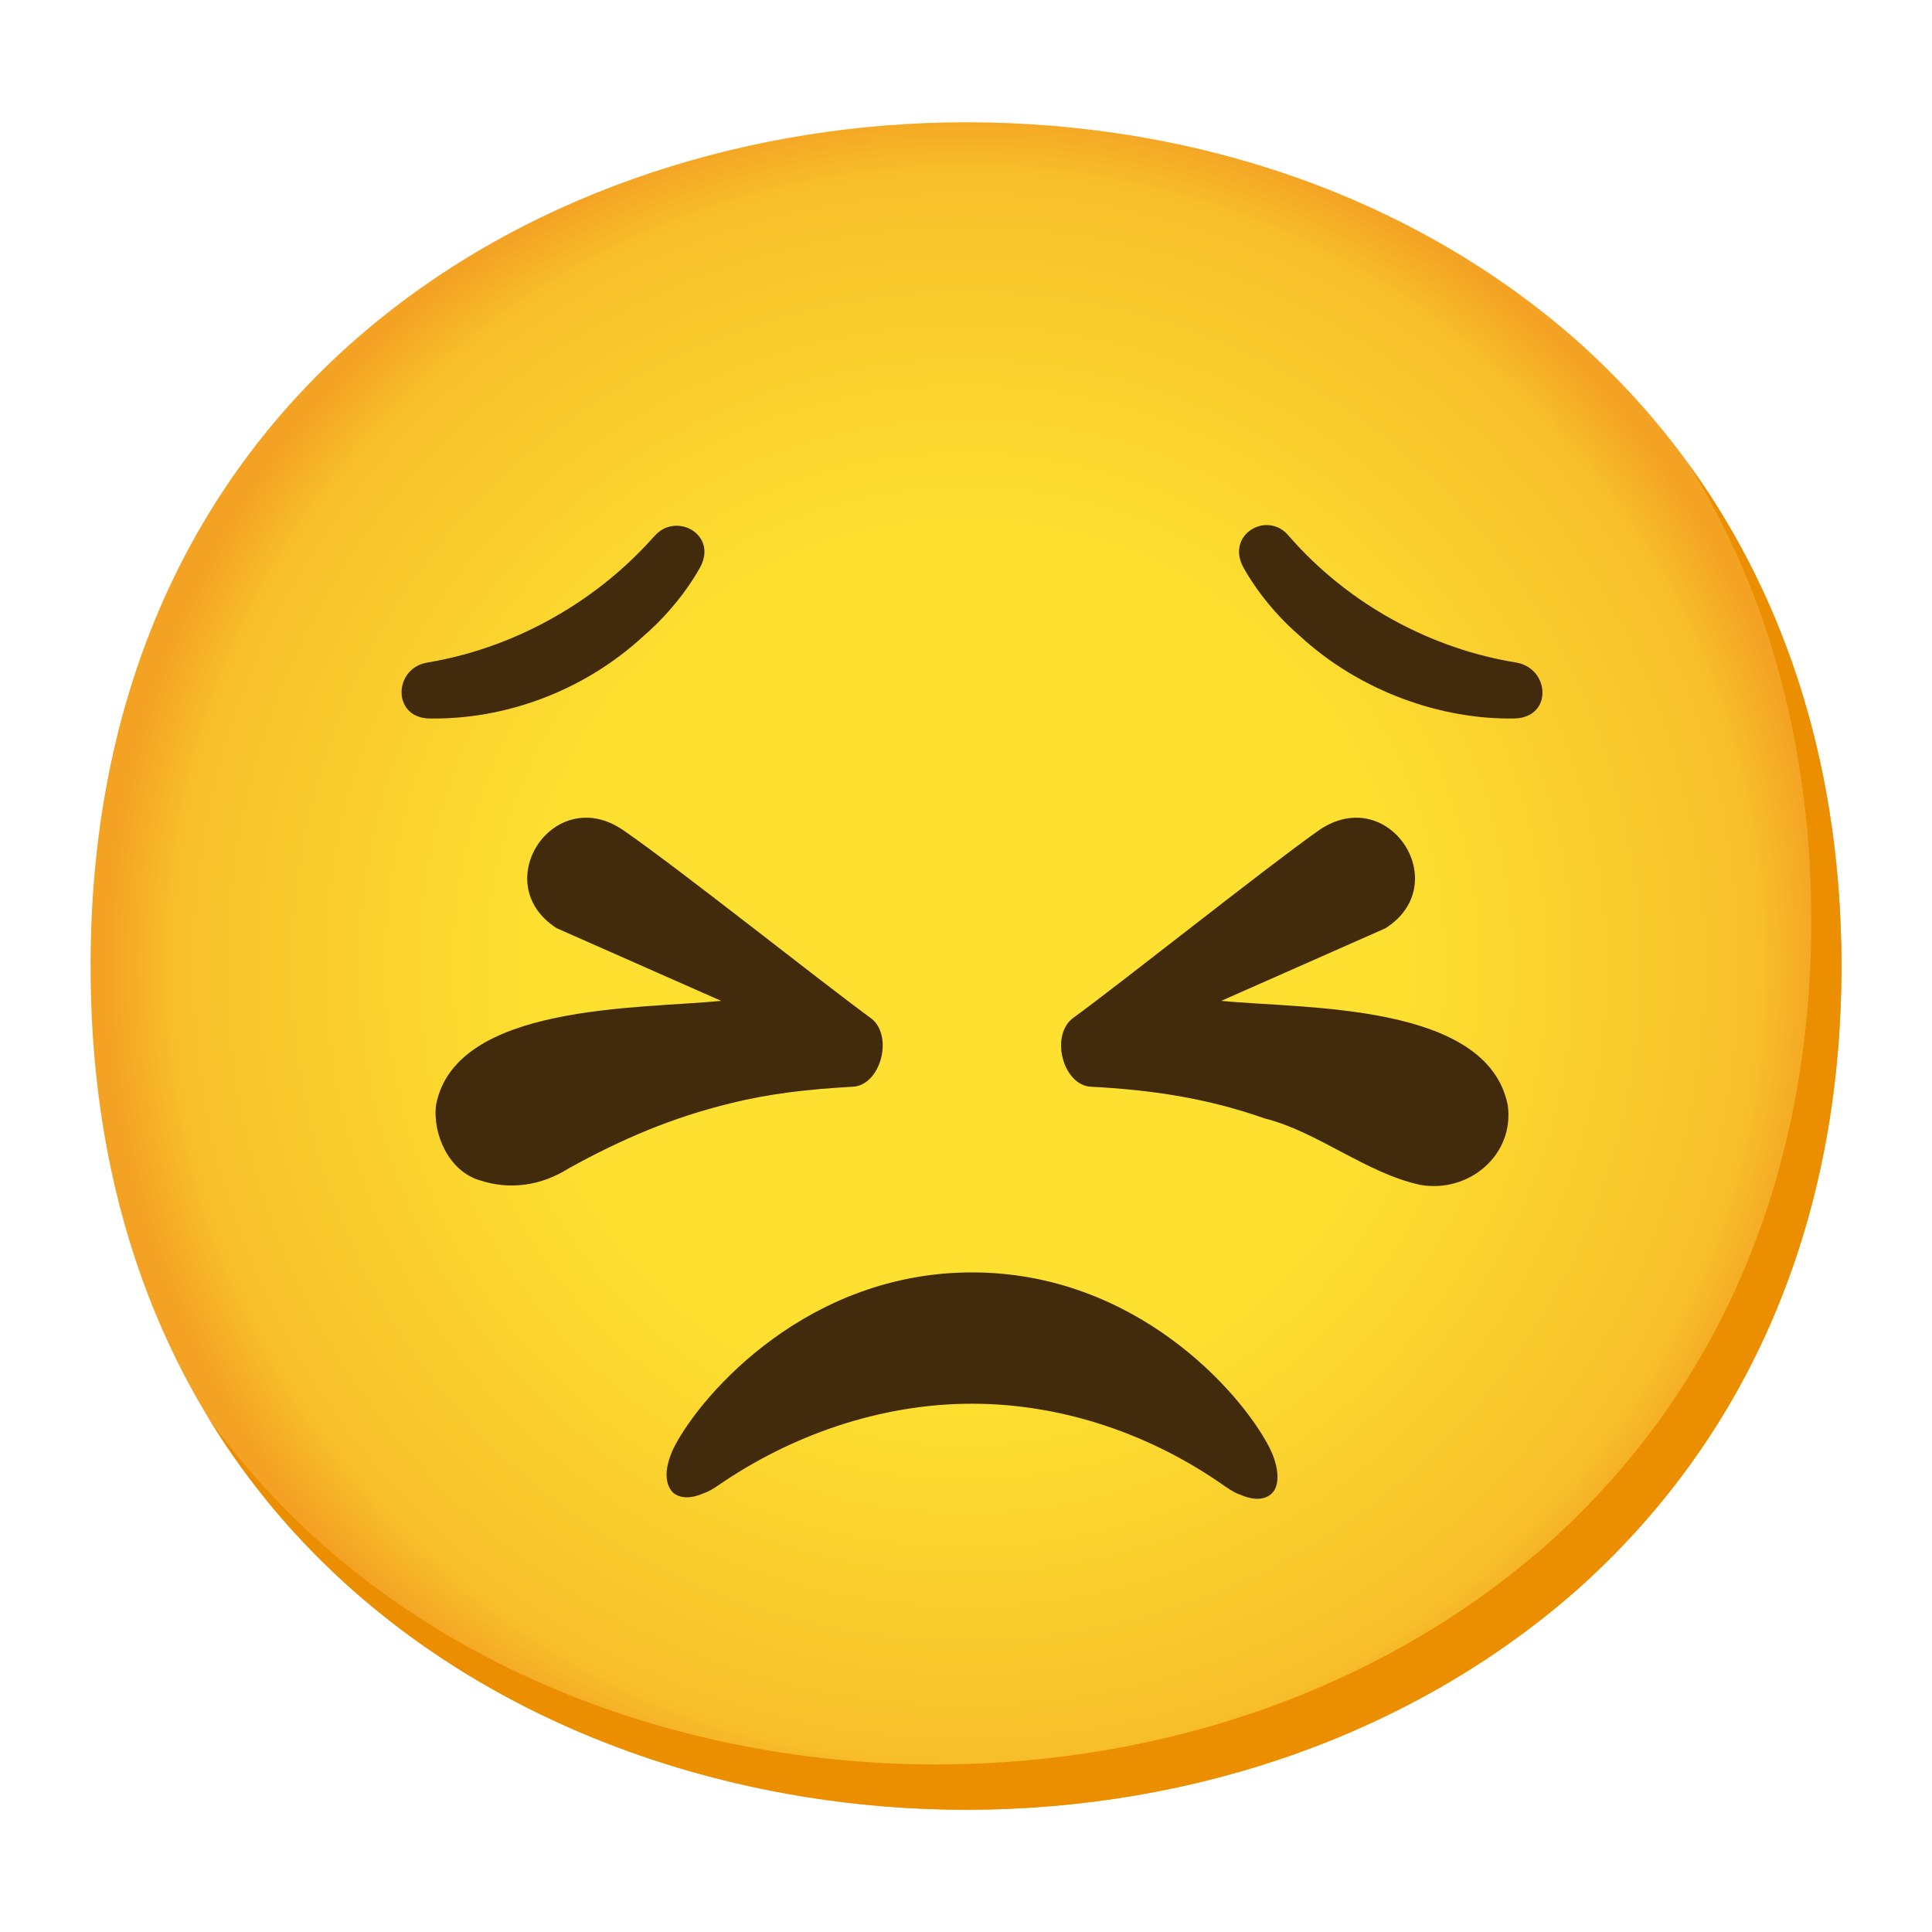
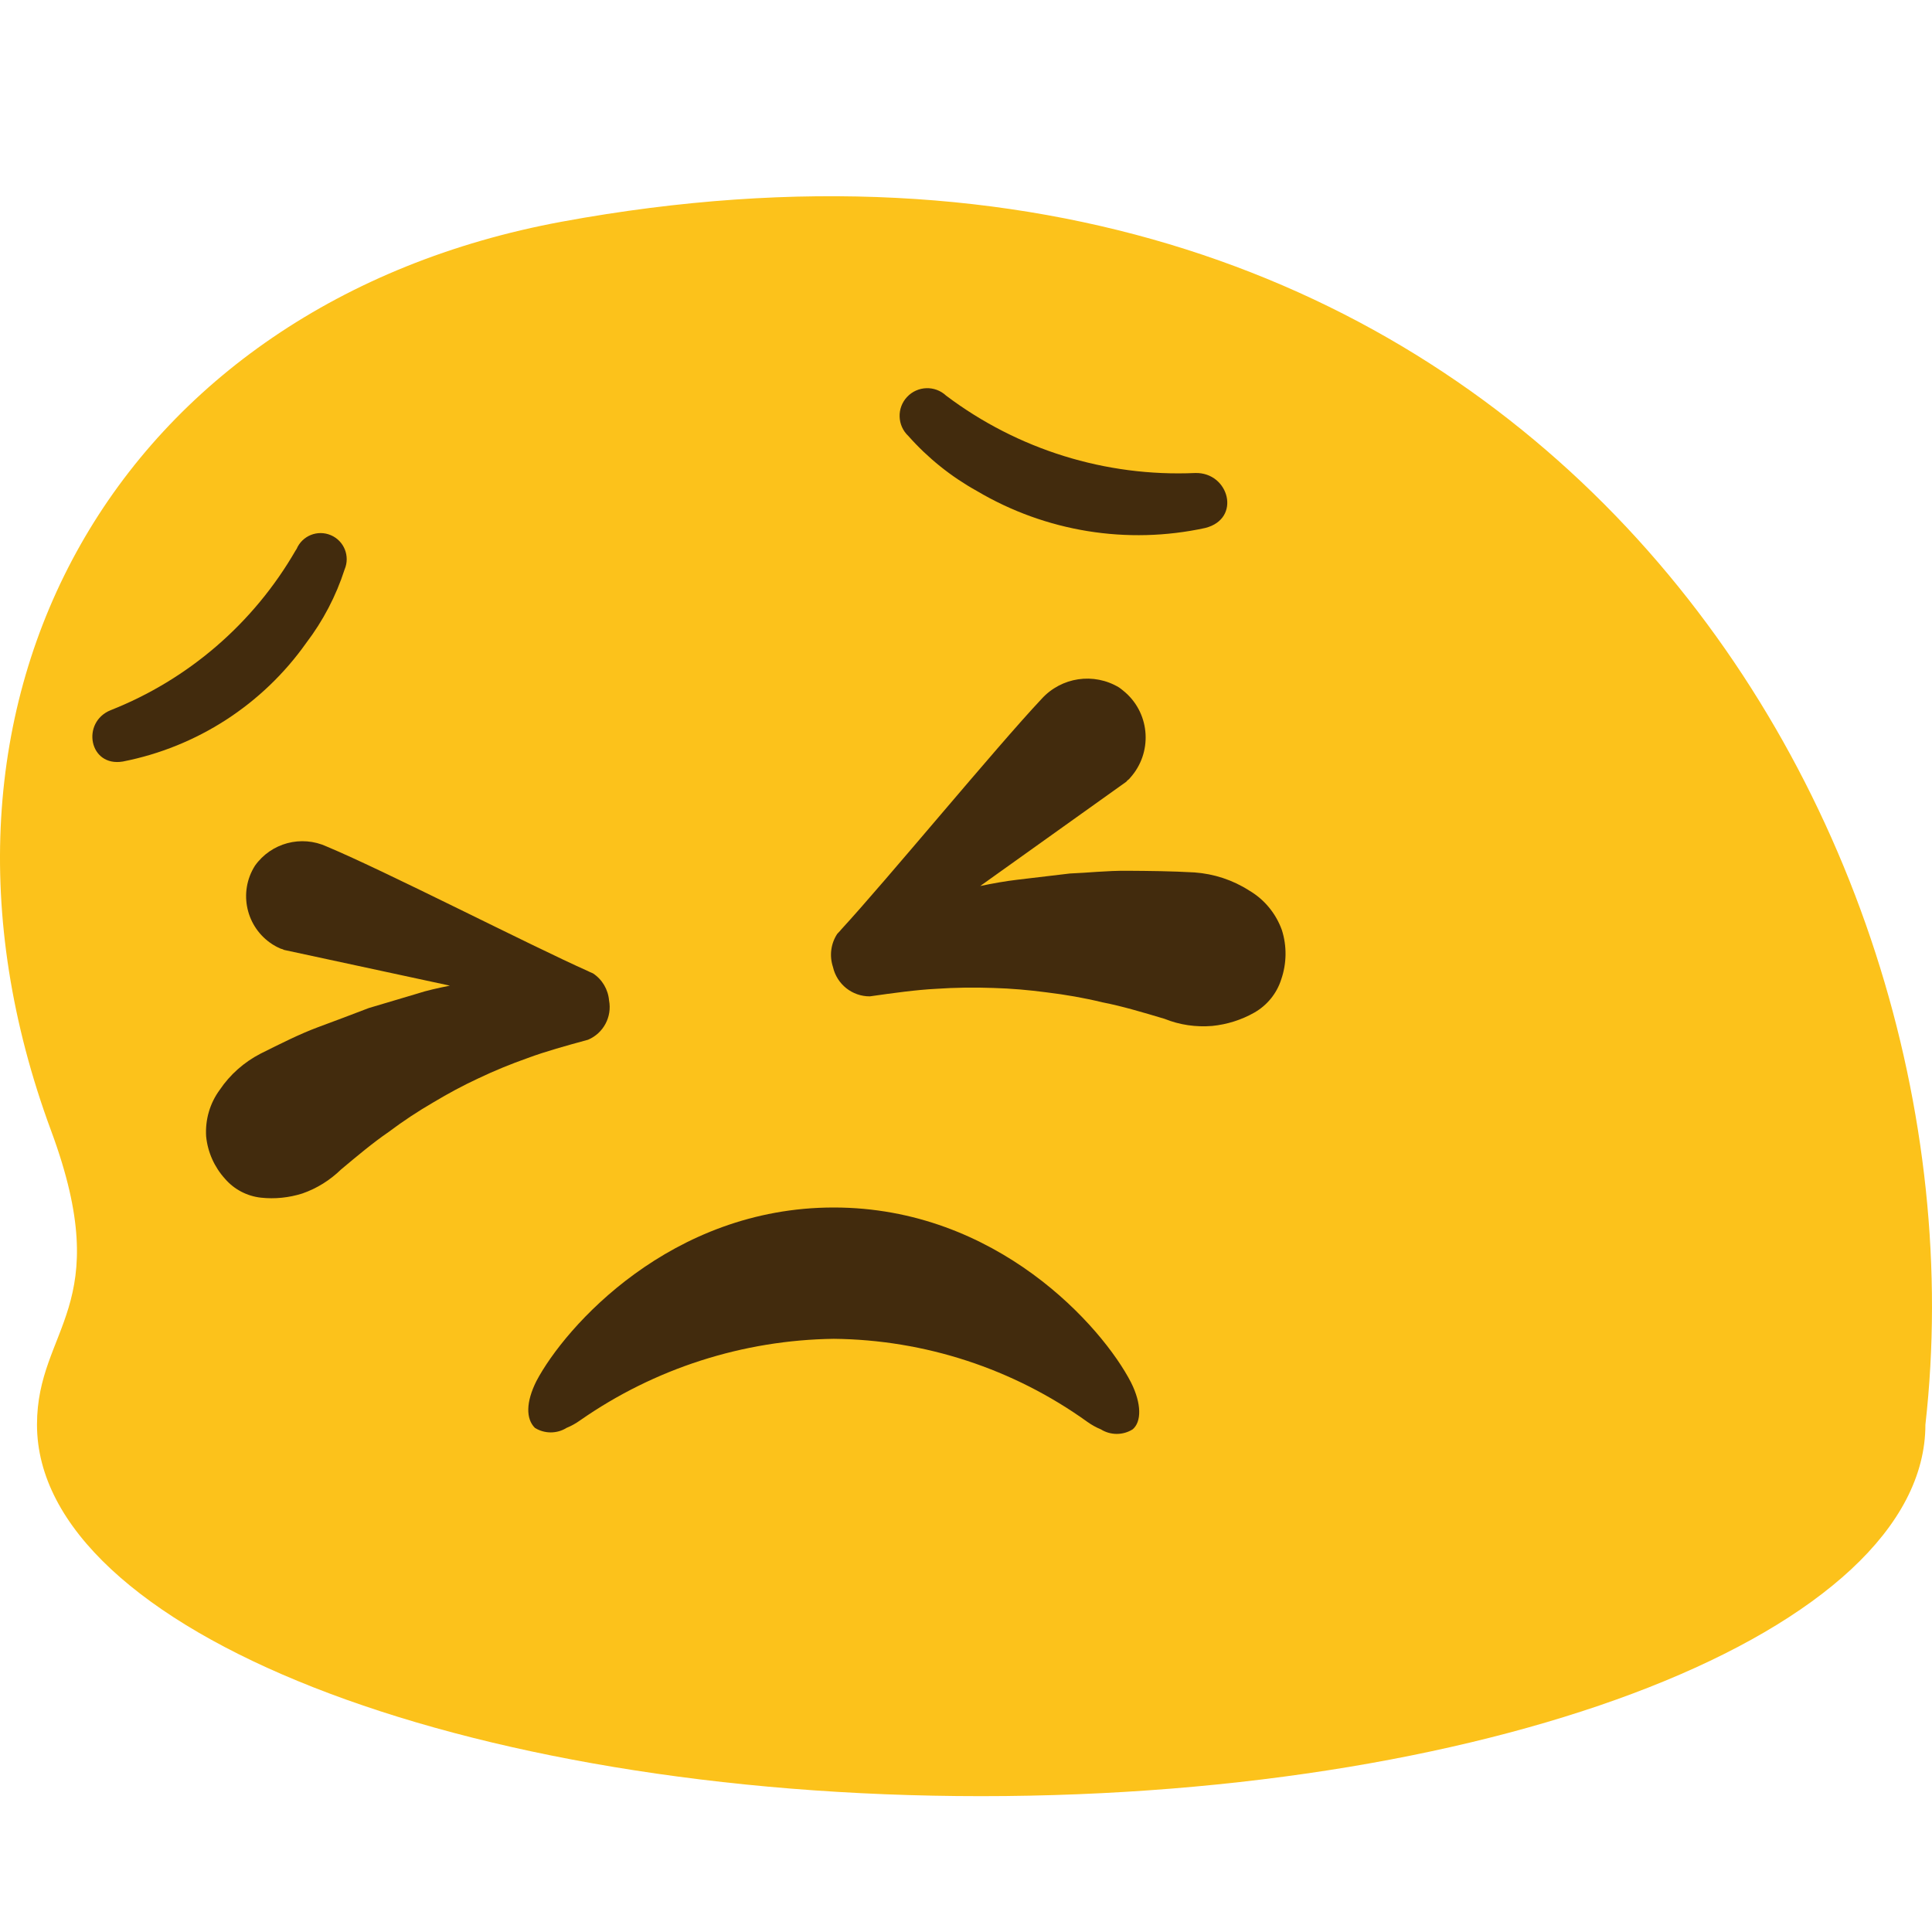
- <svg xmlns="http://www.w3.org/2000/svg" id="Geo" viewBox="0 0 128 128">
-   <defs>
-     <radialGradient id="radial-gradient" cx="64" cy="-1160" fx="64" fy="-1160" r="56.96" gradientTransform="translate(0 -1096) scale(1 -1)" gradientUnits="userSpaceOnUse">
-       <stop offset=".5" stop-color="#fde030" />
-       <stop offset=".92" stop-color="#f7c02b" />
-       <stop offset="1" stop-color="#f4a223" />
-     </radialGradient>
-   </defs>
-   <g>
-     <path id="face" d="M64,119.9c-27.9,0-58-17.5-58-55.9S36.1,8.1,64,8.1c15.5,0,29.8,5.1,40.4,14.4,11.5,10.2,17.6,24.6,17.6,41.5s-6.1,31.2-17.6,41.4c-10.6,9.3-25,14.5-40.4,14.5Z" style="fill: url(#radial-gradient); stroke-width: 0;" />
-     <path d="M111.89,30.77c5.33,8.6,8.11,18.84,8.11,30.23,0,16.9-6.1,31.2-17.6,41.4-10.6,9.3-25,14.5-40.4,14.5-18.06,0-37.04-7.35-48.18-22.94,10.76,17.66,30.99,25.94,50.18,25.94,15.4,0,29.8-5.2,40.4-14.5,11.5-10.2,17.6-24.5,17.6-41.4,0-12.74-3.47-24.06-10.11-33.23Z" style="fill: #eb8f00; stroke-width: 0;" />
-   </g>
-   <g id="persevering-face">
-     <g id="eyes">
-       <g id="peepers">
-         <path d="M57.77,67.51c-3.66-2.68-12.65-9.86-16.48-12.51-4.62-3.16-9.02,3.56-4.4,6.5l10.89,4.81c-5.37.54-17.59.17-18.89,6.89-.24,1.99.88,4.41,2.9,5,1.98.65,4.05.37,5.9-.8,3.53-1.95,6.87-3.37,10.7-4.3,2.59-.65,5.2-.94,8.1-1.1,1.82-.08,2.72-3.27,1.28-4.49Z" style="fill: #422b0d; stroke-width: 0;" />
-         <path d="M99.89,73.2c-1.39-6.79-13.53-6.35-18.98-6.89l10.88-4.81c4.61-2.93.23-9.66-4.4-6.5-3.74,2.65-12.72,9.83-16.38,12.51-1.43,1.22-.55,4.41,1.28,4.49,4.11.21,7.78.79,11.5,2.1,3.49.87,6.73,3.63,10.3,4.4,3.22.57,6.27-1.98,5.8-5.3Z" style="fill: #422b0d; stroke-width: 0;" />
-       </g>
-     </g>
-   </g>
-   <path id="mouth" d="M64.4,84.3c10.8,0,17.8,7.9,19.7,11.6.7,1.4.7,2.6.1,3.1-.5.4-1.2.4-2.1,0-.3-.1-.6-.3-.9-.5-4.8-3.4-10.7-5.5-16.8-5.5s-12,2.1-16.8,5.4c-.3.2-.6.4-.9.5-.9.4-1.6.4-2.1,0-.6-.6-.6-1.7.1-3.1,1.9-3.6,8.9-11.5,19.7-11.5Z" style="fill: #422b0d; stroke-width: 0;" />
-   <g id="eyebrows">
-     <path d="M28.28,43.9c-2.2.4-2.3,3.6.1,3.7,4.9.1,10.2-1.7,14.3-5.5,1.5-1.3,2.8-2.9,3.7-4.5,1.2-2.2-1.6-3.7-3-2.1l-.1.1c-4,4.5-9.5,7.4-15,8.3Z" style="fill: #422b0d; stroke-width: 0;" />
-     <path d="M85.38,35.5c-1.4-1.7-4.2-.1-3,2.1.9,1.6,2.2,3.2,3.7,4.5,4,3.7,9.4,5.6,14.3,5.5,2.5-.1,2.3-3.3.1-3.7-5.6-.9-11.1-3.8-15.1-8.4h0" style="fill: #422b0d; stroke-width: 0;" />
-   </g>
+ <svg xmlns="http://www.w3.org/2000/svg" width="128" height="128" viewBox="0 0 128 128" fill="none">
+   <path d="M37.225 14.687C7.904 20.099 -7.221 46.278 3.39 74.926C7.722 86.62 2.451 87.955 2.451 94.388C2.451 107.984 30.46 119 65.002 119C99.554 119 127.563 107.984 127.563 94.388C132.167 53.693 100.261 3.084 37.225 14.687Z" fill="#FCC21B" />
+   <path d="M39.287 64.489L39.076 64.397L38.968 64.343C35.135 62.638 25.548 57.716 21.644 56.083C19.961 55.313 17.969 55.84 16.893 57.354C15.773 59.118 16.303 61.448 18.058 62.57C18.201 62.656 18.344 62.742 18.502 62.806C18.613 62.88 18.706 62.86 18.817 62.934L29.805 65.301C29.047 65.457 28.298 65.612 27.612 65.84L24.433 66.786C23.362 67.201 22.198 67.634 21.035 68.067C19.871 68.5 18.561 69.157 17.25 69.813C16.17 70.374 15.241 71.192 14.562 72.2C13.906 73.088 13.591 74.175 13.656 75.28C13.757 76.329 14.204 77.326 14.914 78.105C15.522 78.808 16.375 79.249 17.292 79.349C18.209 79.448 19.144 79.352 20.031 79.072C20.993 78.738 21.864 78.192 22.594 77.482C23.663 76.586 24.731 75.691 25.745 74.999C26.696 74.282 27.697 73.622 28.73 73.023C29.691 72.448 30.671 71.918 31.683 71.449C32.753 70.939 33.846 70.491 34.97 70.095C36.133 69.662 37.501 69.283 38.962 68.885C39.981 68.452 40.557 67.369 40.352 66.284C40.288 65.554 39.901 64.892 39.287 64.489Z" fill="#422B0D" />
+   <path d="M84.924 61.607C84.523 60.506 83.76 59.581 82.75 58.993C81.667 58.298 80.419 57.892 79.134 57.8C77.584 57.712 76.152 57.701 74.721 57.691C73.289 57.68 72.093 57.825 70.878 57.872L67.389 58.286C66.602 58.378 65.775 58.528 64.942 58.7L74.624 51.788C74.702 51.67 74.8 51.65 74.877 51.532C76.356 49.889 76.22 47.353 74.569 45.887C74.433 45.772 74.297 45.657 74.153 45.554C72.472 44.534 70.313 44.857 69 46.313C65.986 49.519 58.729 58.33 55.718 61.597L55.636 61.695L55.468 61.873C55.041 62.523 54.942 63.329 55.186 64.065C55.443 65.207 56.458 66.018 57.63 66.011C59.218 65.785 60.707 65.579 62.02 65.512C63.279 65.426 64.542 65.41 65.807 65.455C66.988 65.487 68.163 65.591 69.339 65.746C70.585 65.897 71.824 66.111 73.05 66.409C74.326 66.656 75.741 67.078 77.156 67.501C78.159 67.906 79.242 68.06 80.316 67.971C81.296 67.871 82.246 67.573 83.096 67.091C83.946 66.609 84.59 65.822 84.886 64.883C85.25 63.827 85.266 62.67 84.924 61.607Z" fill="#422B0D" />
+   <path d="M55.238 80C66.038 80 73.038 87.9 74.938 91.6C75.638 93 75.638 94.2 75.038 94.7C74.398 95.1 73.578 95.1 72.938 94.7C72.618 94.57 72.318 94.4 72.038 94.2C67.138 90.68 61.268 88.76 55.238 88.7C49.228 88.78 43.368 90.66 38.438 94.1C38.158 94.3 37.858 94.47 37.538 94.6C36.898 95 36.078 95 35.438 94.6C34.838 94 34.838 92.9 35.538 91.5C37.438 87.9 44.438 80 55.238 80Z" fill="#422B0D" />
+   <path d="M7.326 47.054C5.371 47.85 5.898 50.826 8.135 50.454C13.046 49.492 17.396 46.68 20.284 42.602C21.403 41.132 22.264 39.486 22.831 37.727C23.206 36.848 22.8 35.833 21.921 35.458C21.042 35.083 20.027 35.488 19.652 36.367L19.579 36.479C16.805 41.286 12.485 45.018 7.326 47.054Z" fill="#422B0D" />
+   <path d="M62.685 26.214C61.947 25.521 60.79 25.559 60.097 26.297C59.404 27.035 59.442 28.192 60.18 28.885C61.478 30.35 63.013 31.581 64.724 32.53C69.274 35.224 74.679 36.104 79.849 34.98C82.275 34.369 81.422 31.278 79.187 31.338C73.255 31.6 67.429 29.787 62.685 26.214Z" fill="#422B0D" />
</svg>
